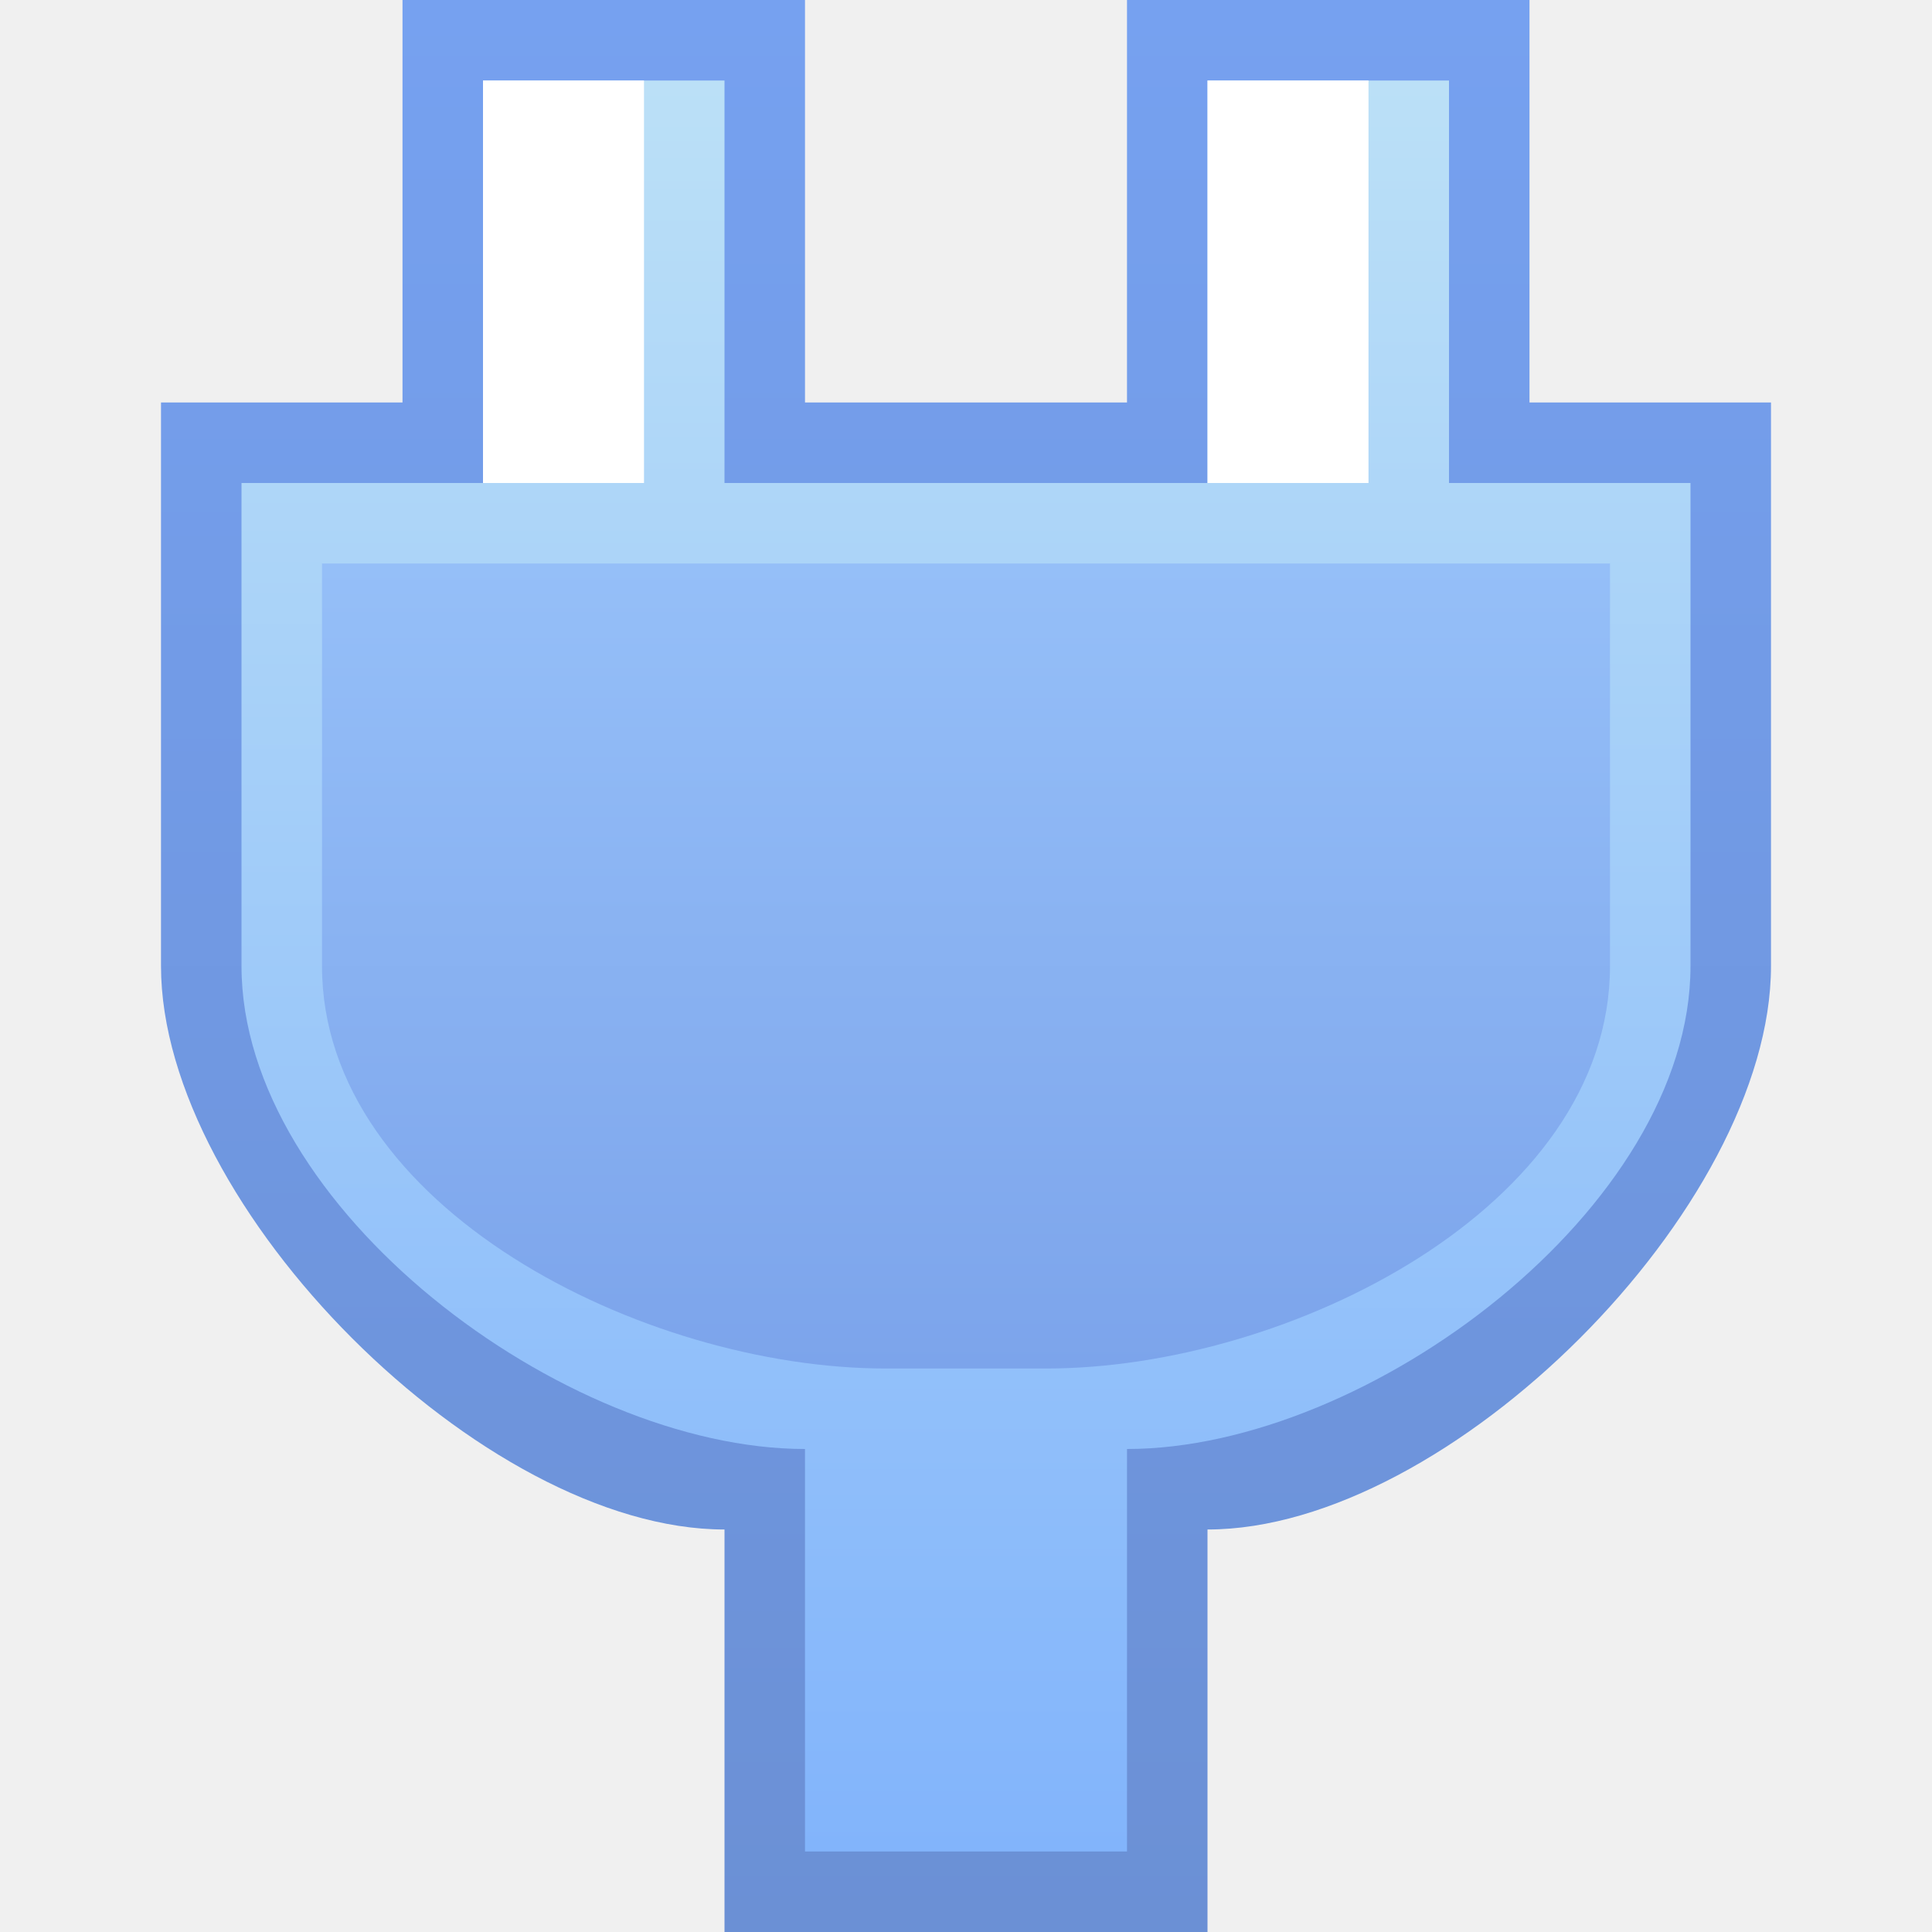
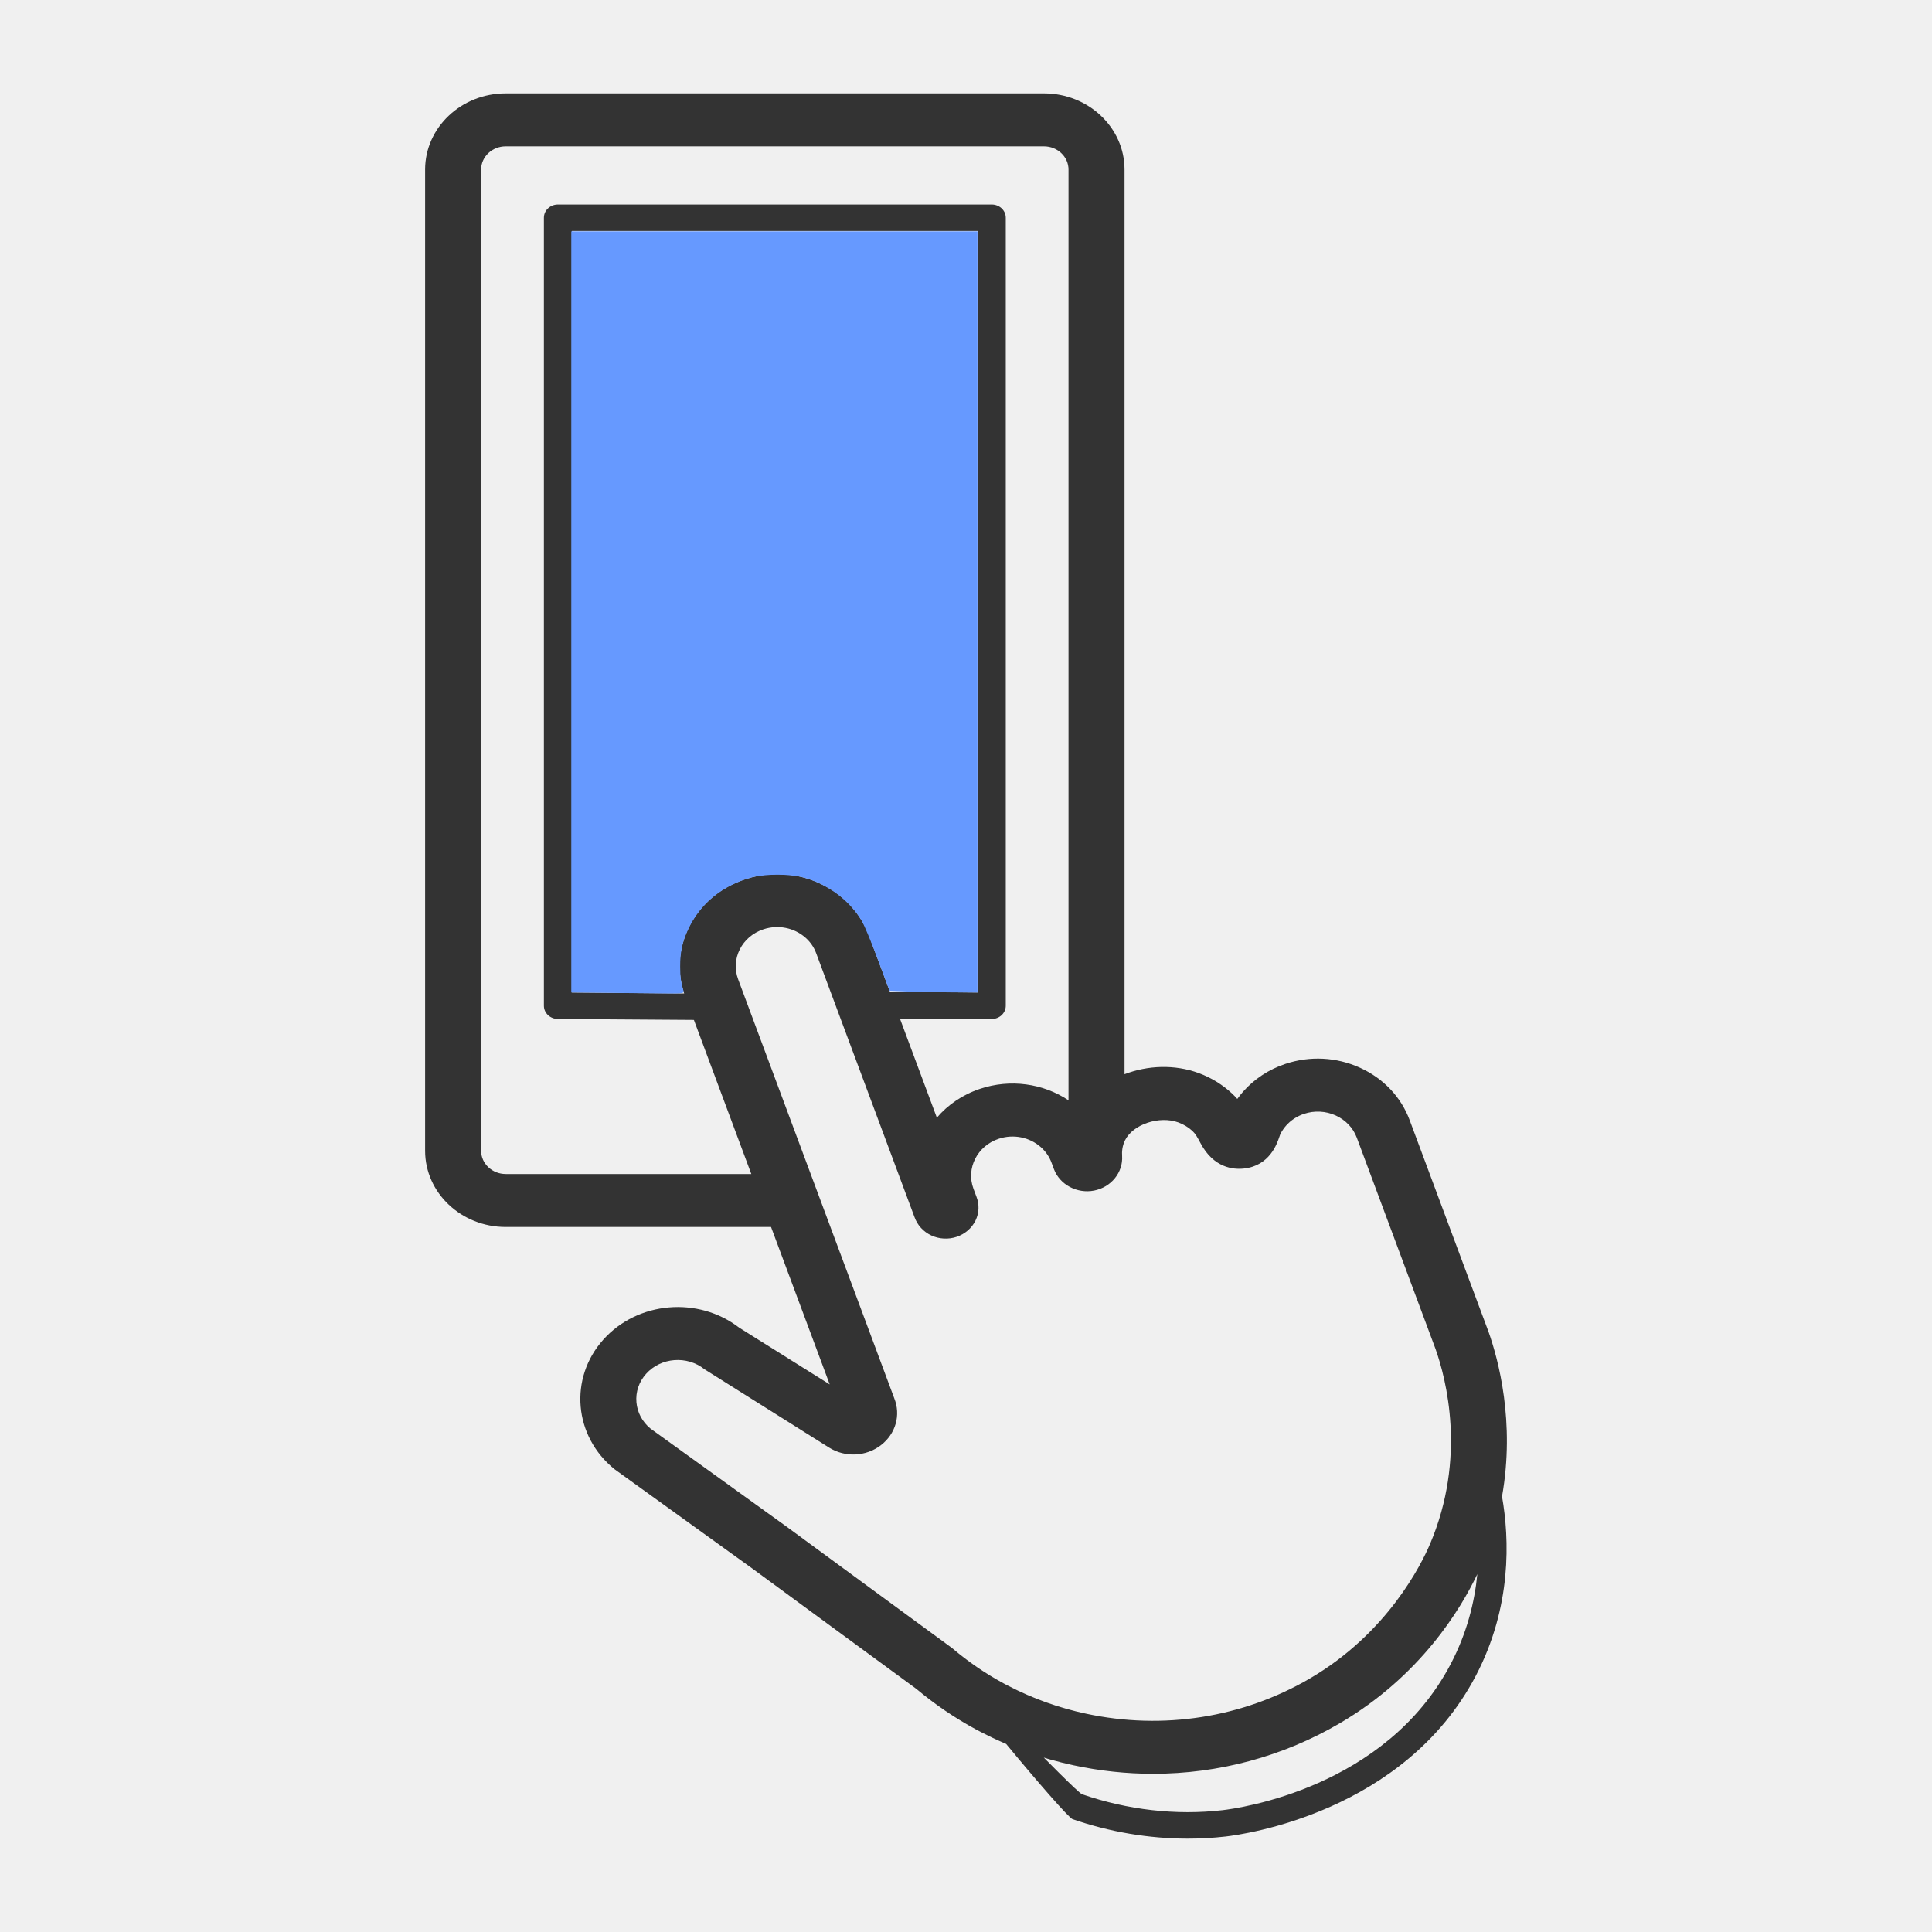
- <svg xmlns="http://www.w3.org/2000/svg" xmlns:xlink="http://www.w3.org/1999/xlink" width="24" height="24" id="svg3357" version="1.1">
-   <defs id="defs3359">
-     <linearGradient id="linearGradient4098">
-       <stop style="stop-color:#95bff8;stop-opacity:1" offset="0" id="stop4100" />
-       <stop style="stop-color:#7ca4eb;stop-opacity:1" offset="1" id="stop4102" />
-     </linearGradient>
-     <linearGradient id="linearGradient4090">
-       <stop style="stop-color:#bbe0f7;stop-opacity:1" offset="0" id="stop4092" />
-       <stop style="stop-color:#82b4fb;stop-opacity:1" offset="1" id="stop4094" />
-     </linearGradient>
-     <linearGradient id="linearGradient4074">
-       <stop style="stop-color:#76a1f0;stop-opacity:1" offset="0" id="stop4076" />
-       <stop style="stop-color:#6b90d5;stop-opacity:1" offset="1" id="stop4078" />
-     </linearGradient>
-     <linearGradient id="linearGradient3227">
-       <stop style="stop-color:#f17219;stop-opacity:1" offset="0" id="stop3237" />
-       <stop style="stop-color:#ea5b03;stop-opacity:1" offset="1" id="stop3231" />
-     </linearGradient>
-     <radialGradient id="SVGID_1_" cx="138.243" cy="48.093" r="123.335" gradientUnits="userSpaceOnUse">
-       <stop offset="0" style="stop-color:#FAAF40" id="stop3185" />
-       <stop offset="4.321454e-02" style="stop-color:#F9A538" id="stop3187" />
-       <stop offset="0.112" style="stop-color:#F89D31" id="stop3189" />
-       <stop offset="0.227" style="stop-color:#F89A2F" id="stop3191" />
-       <stop offset="0.528" style="stop-color:#F7922D" id="stop3193" />
-       <stop offset="1" style="stop-color:#F37B28" id="stop3195" />
-     </radialGradient>
-     <linearGradient xlink:href="#linearGradient3227-4" id="linearGradient3233-0" x1="11.533" y1="-4.092" x2="11.533" y2="12.135" gradientUnits="userSpaceOnUse" />
-     <linearGradient id="linearGradient3227-4">
-       <stop style="stop-color:#f17219;stop-opacity:1" offset="0" id="stop3237-7" />
-       <stop style="stop-color:#ea5b03;stop-opacity:1" offset="1" id="stop3231-3" />
-     </linearGradient>
-     <linearGradient xlink:href="#linearGradient4074" id="linearGradient4080" x1="0" y1="-8" x2="0" y2="16" gradientUnits="userSpaceOnUse" />
-     <linearGradient xlink:href="#linearGradient4090" id="linearGradient4096" x1="12" y1="1" x2="12" y2="23" gradientUnits="userSpaceOnUse" />
-     <linearGradient xlink:href="#linearGradient4098" id="linearGradient4104" x1="12" y1="7" x2="12" y2="17" gradientUnits="userSpaceOnUse" />
-   </defs>
-   <g id="layer1" transform="translate(0,8)">
-     <path style="fill:url(#linearGradient4080);stroke:none;fill-opacity:1" d="m 9,16 6,0 0,-5 c 3,0 7,-4 7,-7 l 0,-7 -3,0 0,-5 -5,0 0,5 -4,0 0,-5 -5,0 0,5 -3,0 0,7 c 0,3 4,7 7,7 z" id="path4066" />
-     <path transform="translate(0,-8)" id="path4064" d="m 10,23 4,0 0,-5 c 3,0 7,-3 7,-6 L 21,6 18,6 18,1 15,1 15,6 9,6 9,1 6,1 6,6 3,6 3,12 c 0,3 4,6 7,6 z" style="fill:url(#linearGradient4096);stroke:none;fill-opacity:1" />
-     <path style="fill:url(#linearGradient4104);stroke:none;fill-opacity:1" d="m 13,17 c 3,0 7,-2 7,-5 L 20,7 4,7 4,12 c 0,3 4,5 7,5 1,0 1,0 2,0 z" id="path4045" transform="translate(0,-8)" />
-     <path style="fill:#ffffff;fill-opacity:1;stroke:none" d="m 6,-7 0,5 2,0 0,-5 z" id="path4070" />
-     <path id="path4072" d="m 15,-7 0,5 2,0 0,-5 z" style="fill:#ffffff;fill-opacity:1;stroke:none" />
+ <svg xmlns="http://www.w3.org/2000/svg" enable-background="new 0 0 400 400" id="Layer_1" version="1.1" viewBox="0 0 400 400" xml:space="preserve">
+   <defs id="defs15" />
+   <g id="g3" transform="matrix(1.1598,0,0,1.096502,-31.9603,-19.30095)">
+     <path d="m 269.768,232.424 c -0.656,-1.862 -1.997,-3.356 -3.776,-4.209 -1.78,-0.852 -3.785,-0.96 -5.646,-0.304 l -10e-4,0 c -1.255,0.442 -2.366,1.214 -3.213,2.233 -0.38,0.458 -0.725,0.994 -1.022,1.592 -0.056,0.134 -0.109,0.325 -0.17,0.515 -0.435,1.352 -1.759,5.464 -6.333,5.99 -1.883,0.217 -5.386,-0.115 -7.723,-4.761 -0.583,-1.158 -0.911,-1.786 -1.426,-2.296 -0.714,-0.708 -1.59,-1.277 -2.532,-1.645 -3.405,-1.325 -8.132,0.345 -9.542,3.375 -0.514,1.103 -0.564,2.206 -0.516,2.936 0.193,3.126 -1.963,5.935 -5.014,6.553 -3.039,0.621 -6.125,-1.126 -7.16,-4.061 l -0.427,-1.211 c -0.396,-1.127 -1.034,-2.109 -1.895,-2.919 -2.024,-1.906 -4.908,-2.515 -7.528,-1.594 -3.842,1.354 -5.866,5.581 -4.513,9.423 l 0.529,1.503 c 0.549,1.498 0.491,3.102 -0.167,4.526 -0.66,1.427 -1.892,2.546 -3.379,3.069 -1.474,0.519 -3.119,0.422 -4.513,-0.269 -1.414,-0.7 -2.474,-1.93 -2.995,-3.469 l -17.55,-49.819 c -0.397,-1.127 -1.035,-2.11 -1.896,-2.92 -2.024,-1.904 -4.909,-2.513 -7.527,-1.593 -1.862,0.656 -3.356,1.997 -4.208,3.776 -0.853,1.78 -0.961,3.785 -0.305,5.646 l 27.876,79.132 c 1.204,3.169 0.254,6.713 -2.386,8.855 -2.669,2.167 -6.39,2.348 -9.257,0.446 l -22.249,-14.792 c -3.102,-2.628 -7.77,-2.242 -10.405,0.866 -1.278,1.506 -1.891,3.417 -1.729,5.382 0.16,1.929 1.048,3.686 2.504,4.96 l 24.262,18.487 c 0.317,0.246 28.035,21.777 29.42,22.832 l 0.302,0.25 c 2.807,2.508 5.858,4.711 9.069,6.549 l 0.23,0.13 c 0.19,0.107 0.377,0.215 0.572,0.315 l 0.096,0.051 c 4.333,2.374 8.972,4.128 13.789,5.215 13.792,3.136 28,0.766 40.013,-6.668 13.848,-8.569 19.889,-21.585 21.411,-25.371 6.554,-16.3 2.87,-31.182 0.981,-36.824 l -14.051,-39.882 z" id="path5" style="fill:none" />
+     <path d="m 150.606,192.525 c 2.006,-4.188 5.523,-7.345 9.904,-8.888 6.161,-2.17 12.945,-0.735 17.705,3.744 2.007,1.89 3.553,4.268 4.473,6.878 l 12.11,34.376 c 1.955,-2.419 4.582,-4.343 7.724,-5.45 5.372,-1.892 11.215,-1.043 15.779,2.174 l 0,-175.744 c 0,-2.418 -1.967,-4.385 -4.384,-4.385 l -96.087,0 c -2.418,0 -4.385,1.967 -4.385,4.385 l 0,185.277 c 0,2.418 1.967,4.385 4.385,4.385 l 43.845,0 -11.788,-33.462 c -1.543,-4.381 -1.288,-9.101 0.719,-13.29 z m -8.343,17.482 -15.114,0 c -1.381,0 -2.5,-1.119 -2.5,-2.5 l 0,-148.797 c 0,-1.381 1.119,-2.5 2.5,-2.5 l 77.449,0 c 1.381,0 2.5,1.119 2.5,2.5 l 0,148.796 c 0,1.381 -1.119,2.5 -2.5,2.5 l -11.336,0 c -1.381,0 -2.5,-1.119 -2.5,-2.5 0,-1.381 1.119,-2.5 2.5,-2.5 l 8.836,0 0,-143.796 -72.449,0 0,143.796 12.614,0 c 1.381,0 2.5,1.119 2.5,2.5 0,1.381 -1.12,2.501 -2.5,2.501 z" id="path7" style="fill:none" />
+     <path d="M 153.434,205.222 129.649,205.007 l 0,-143.797 72.449,0 0,143.796 -18.991,-0.215 c -1.381,-0.016 0.344,1.334 0.344,2.715 0,1.381 -0.709,2.5 0.672,2.5 l 20.476,0 c 1.381,0 2.5,-1.119 2.5,-2.5 l 0,-148.796 c 0,-1.381 -1.119,-2.5 -2.5,-2.5 l -77.449,0 c -1.381,0 -2.5,1.119 -2.5,2.5 l 0,148.796 c 0,1.381 1.119,2.49 2.5,2.5 l 29.535,0.215 c 1.381,0.01 0.672,-0.045 0.672,-1.426 0,-1.381 -2.542,-3.561 -3.922,-3.573 z" id="path9" style="fill:#333333" />
+     <path d="M 293.277,269.062 279.2,229.102 c -1.543,-4.381 -4.7,-7.899 -8.888,-9.905 -4.188,-2.006 -8.907,-2.261 -13.289,-0.717 -2.96,1.042 -5.583,2.867 -7.585,5.277 -0.354,0.427 -0.691,0.876 -1.009,1.345 -0.28,-0.339 -0.587,-0.679 -0.929,-1.017 -1.68,-1.666 -3.735,-3.002 -5.944,-3.862 -4.322,-1.684 -9.118,-1.469 -13.255,0.207 l 0,-170.815 c 0,-7.932 -6.453,-14.385 -14.384,-14.385 l -96.087,0 c -7.932,0 -14.385,6.453 -14.385,14.385 l 0,185.277 c 0,7.932 6.453,14.385 14.385,14.385 l 47.368,0 10.473,29.729 -16.146,-10.704 c -7.309,-5.97 -18.123,-5 -24.252,2.23 -6.201,7.308 -5.295,18.303 2.02,24.51 l 24.547,18.713 c 1.115,0.866 26.671,20.718 29.3,22.74 3.288,2.92 6.861,5.492 10.661,7.667 l 0.233,0.131 c 0.276,0.156 0.551,0.311 0.833,0.458 5.138,2.81 10.638,4.887 16.34,6.174 4.712,1.071 9.465,1.601 14.187,1.601 11.671,0 23.144,-3.235 33.297,-9.518 14.423,-8.926 21.613,-21.561 24.588,-28.189 -0.487,5.284 -1.847,11.12 -4.76,16.995 -11.615,23.421 -37.811,27.231 -40.759,27.588 -8.247,0.999 -16.901,-0.042 -25.028,-3.008 -1.297,-0.473 -23.246,-25.157 -23.72,-23.859 -0.474,1.297 20.708,28.082 22.005,28.556 6.672,2.436 13.679,3.68 20.587,3.68 2.268,0 4.526,-0.134 6.757,-0.404 3.223,-0.391 31.857,-4.559 44.638,-30.33 6.471,-13.048 6.017,-25.879 4.689,-33.874 2.36,-14.066 -0.655,-25.857 -2.411,-31.101 z M 117.83,239.276 c -2.418,0 -4.385,-1.967 -4.385,-4.385 l 0,-185.276 c 0,-2.418 1.967,-4.385 4.385,-4.385 l 96.086,0 c 2.417,0 4.384,1.967 4.384,4.385 l 0,175.745 c -4.564,-3.217 -10.408,-4.066 -15.779,-2.174 -3.143,1.107 -5.769,3.031 -7.724,5.45 l -12.11,-34.376 c -0.92,-2.61 -2.466,-4.988 -4.473,-6.878 -4.759,-4.479 -11.544,-5.914 -17.705,-3.744 -4.381,1.543 -7.898,4.7 -9.904,8.888 -2.007,4.189 -2.262,8.908 -0.718,13.289 l 11.788,33.462 -43.845,0 z m 165.008,69.858 c -1.521,3.785 -7.563,16.801 -21.411,25.371 -12.013,7.434 -26.22,9.804 -40.013,6.668 -4.816,-1.087 -9.456,-2.841 -13.789,-5.215 l -0.096,-0.051 c -0.194,-0.101 -0.382,-0.208 -0.572,-0.315 l -0.23,-0.13 c -3.211,-1.837 -6.262,-4.041 -9.069,-6.549 l -0.302,-0.25 c -1.386,-1.055 -29.104,-22.586 -29.42,-22.832 l -24.262,-18.487 c -1.457,-1.274 -2.345,-3.031 -2.504,-4.96 -0.163,-1.965 0.451,-3.876 1.729,-5.382 2.635,-3.107 7.303,-3.494 10.405,-0.866 l 22.249,14.792 c 2.867,1.902 6.588,1.721 9.257,-0.446 2.64,-2.142 3.59,-5.687 2.386,-8.855 L 159.32,202.495 c -0.656,-1.861 -0.547,-3.866 0.305,-5.646 0.853,-1.779 2.347,-3.121 4.208,-3.776 2.618,-0.92 5.502,-0.312 7.527,1.593 0.861,0.811 1.499,1.793 1.896,2.92 l 17.55,49.819 c 0.521,1.539 1.581,2.769 2.995,3.469 1.394,0.69 3.04,0.788 4.513,0.269 1.487,-0.523 2.719,-1.642 3.379,-3.069 0.658,-1.424 0.717,-3.028 0.167,-4.526 l -0.529,-1.503 c -1.353,-3.842 0.671,-8.069 4.513,-9.423 2.62,-0.921 5.504,-0.312 7.528,1.594 0.86,0.81 1.498,1.792 1.895,2.919 l 0.427,1.211 c 1.035,2.935 4.121,4.682 7.16,4.061 3.051,-0.618 5.207,-3.426 5.014,-6.553 -0.048,-0.73 0.002,-1.833 0.516,-2.936 1.41,-3.03 6.137,-4.7 9.542,-3.375 0.942,0.367 1.818,0.936 2.532,1.645 0.515,0.511 0.843,1.139 1.426,2.296 2.337,4.646 5.839,4.979 7.723,4.761 4.574,-0.526 5.898,-4.638 6.333,-5.99 0.062,-0.19 0.114,-0.381 0.17,-0.515 0.297,-0.598 0.642,-1.133 1.022,-1.592 0.847,-1.019 1.958,-1.792 3.213,-2.233 l 10e-4,0 c 1.861,-0.656 3.866,-0.548 5.646,0.304 1.779,0.853 3.12,2.347 3.776,4.209 l 14.051,39.886 c 1.889,5.638 5.573,20.519 -0.981,36.82 z" id="path11" style="fill:#333333" />
+     <path style="opacity:1;fill:#6699ff;fill-opacity:1;stroke:#6699ff;stroke-width:0.236;stroke-opacity:1" d="m 124.817,205.43 -6.419,-0.067 0,-78.675 0,-78.675 41.931,0 41.931,0 0,78.679 0,78.679 -5.359,-0.031 c -2.948,-0.017 -6.998,-0.097 -9.001,-0.177 l -3.642,-0.145 -2.403,-6.43 c -1.322,-3.537 -2.828,-7.141 -3.347,-8.009 -2.576,-4.309 -7.071,-7.642 -12.183,-9.034 -2.772,-0.755 -7.923,-0.759 -10.69,-0.008 -6.153,1.669 -10.826,5.504 -13.303,10.916 -1.211,2.646 -1.636,4.636 -1.629,7.618 0.005,2.256 0.131,3.179 0.695,5.124 0.112,0.385 -0.222,0.409 -5.02,0.357 -2.827,-0.03 -8.028,-0.085 -11.559,-0.122 z" id="path4159" transform="matrix(0.8622173,0,0,0.911991,27.55673,17.60229)" />
  </g>
</svg>
